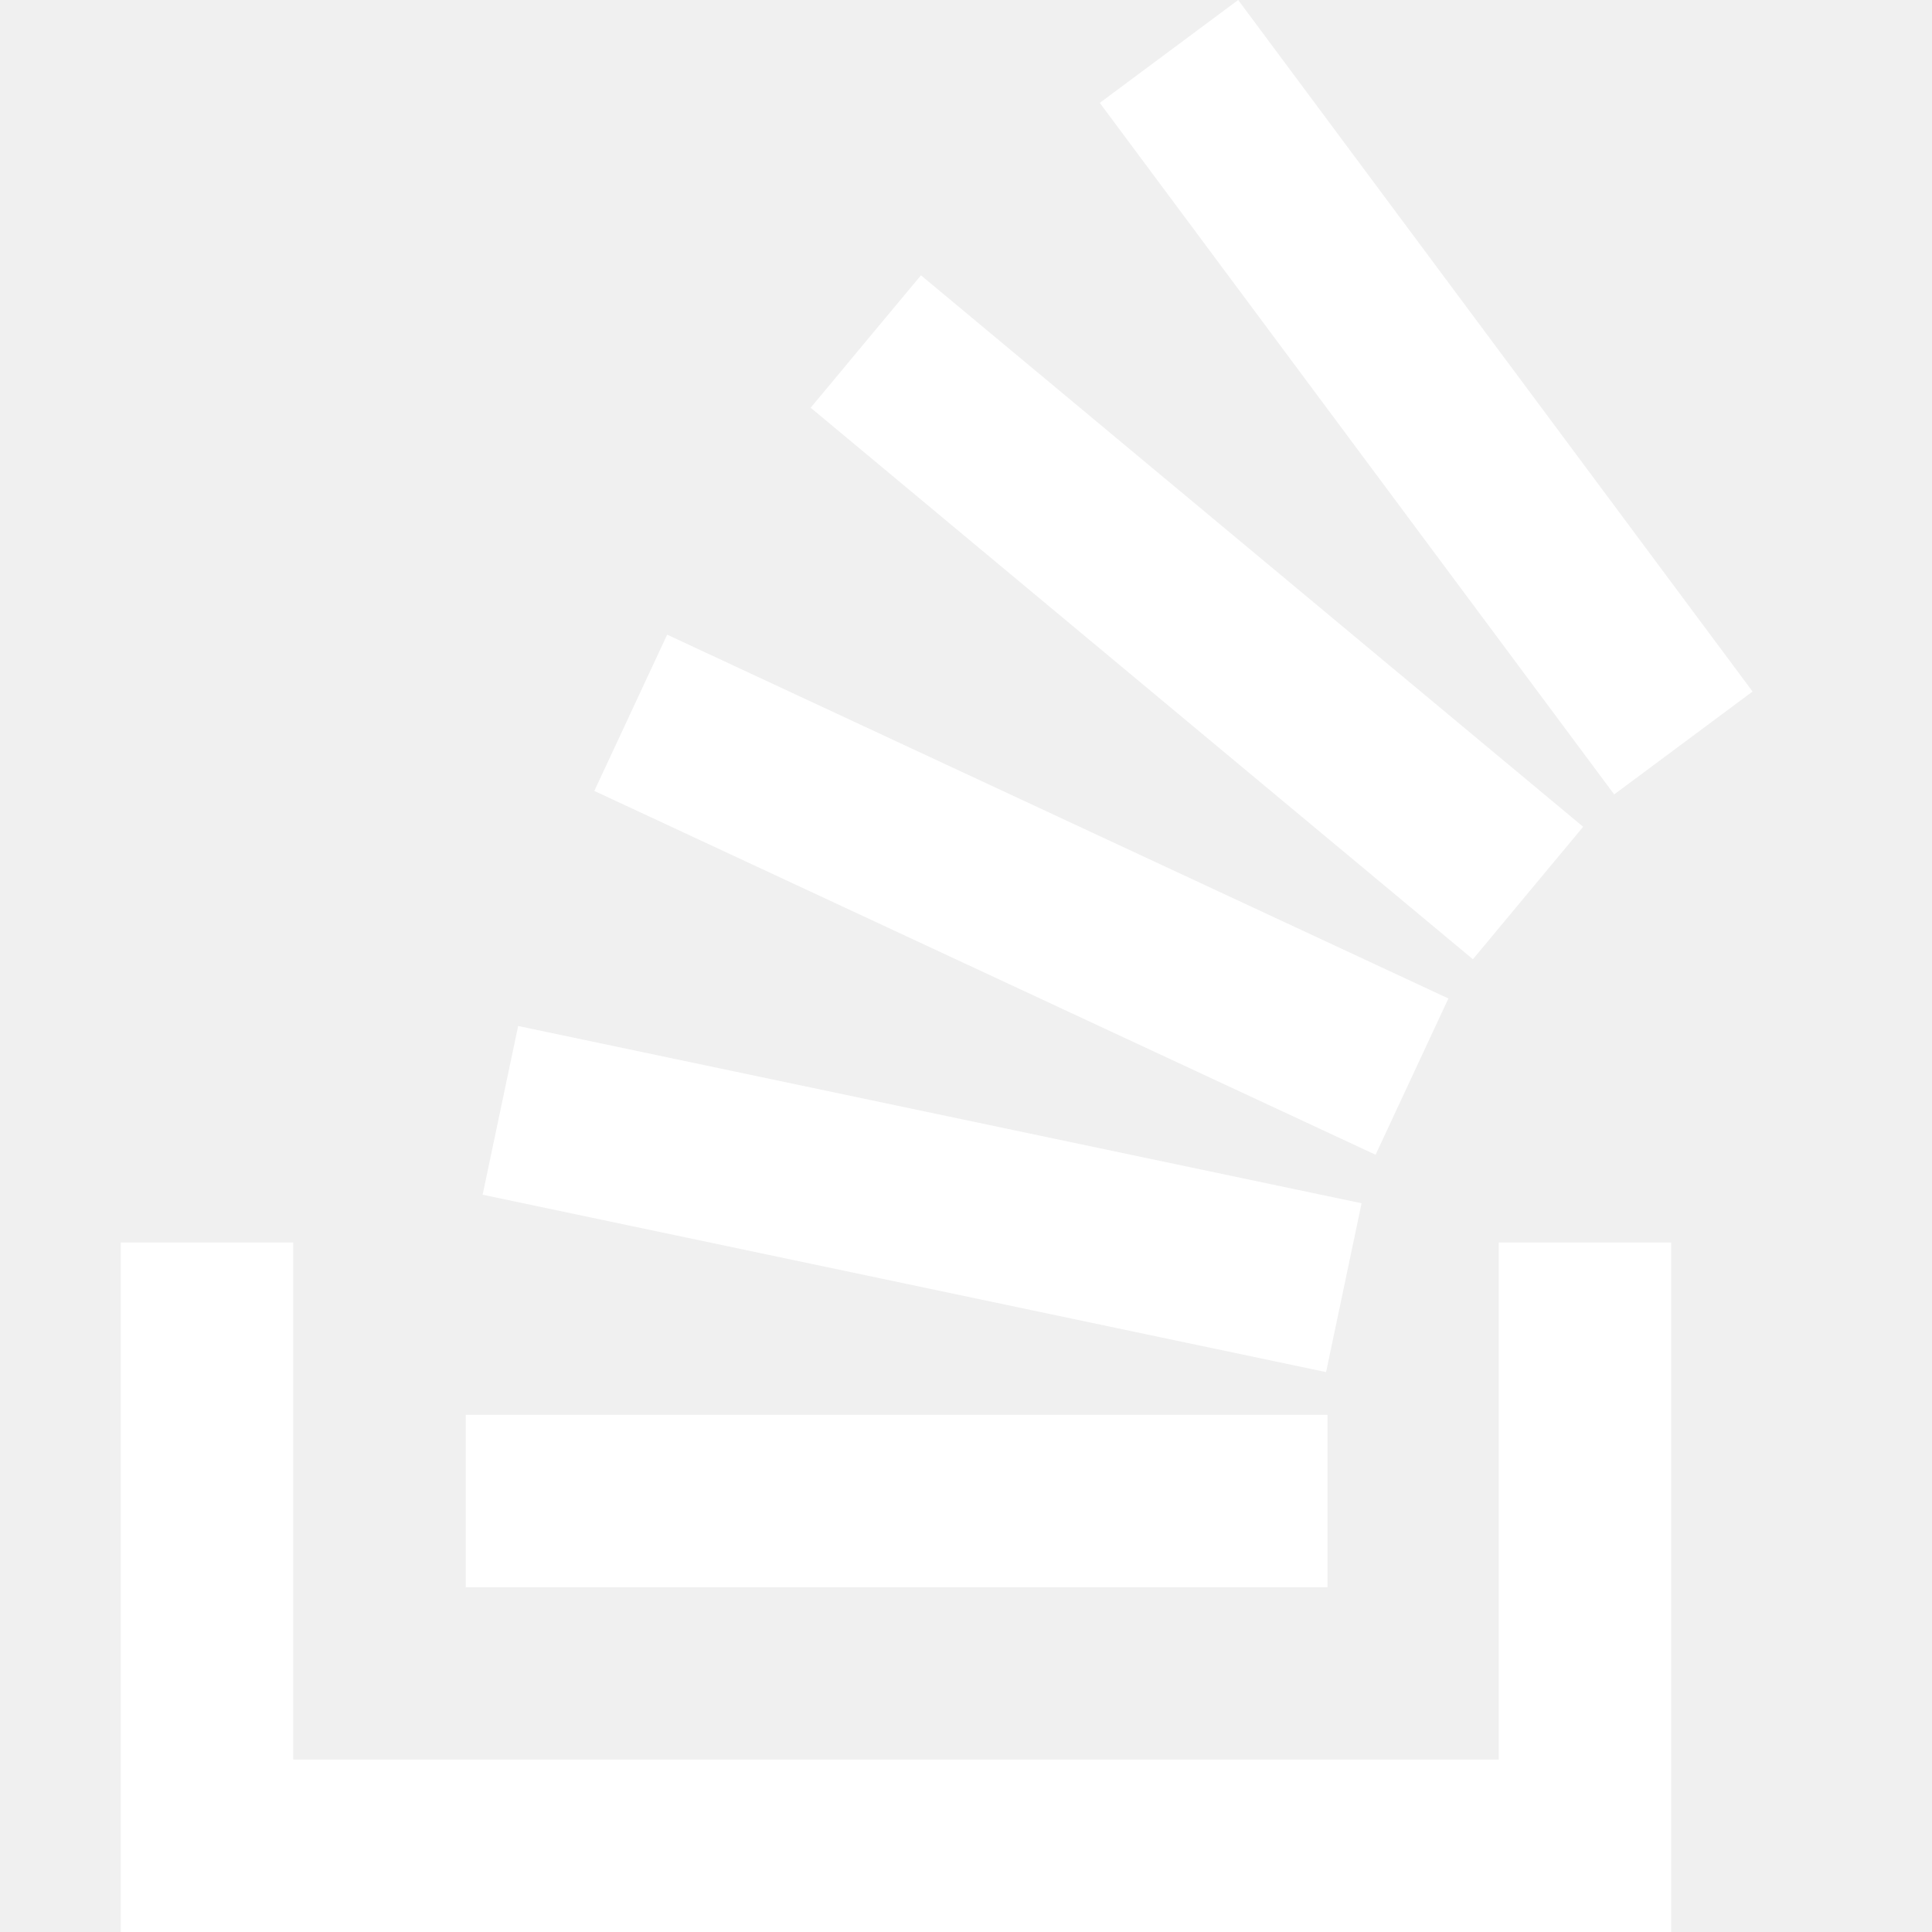
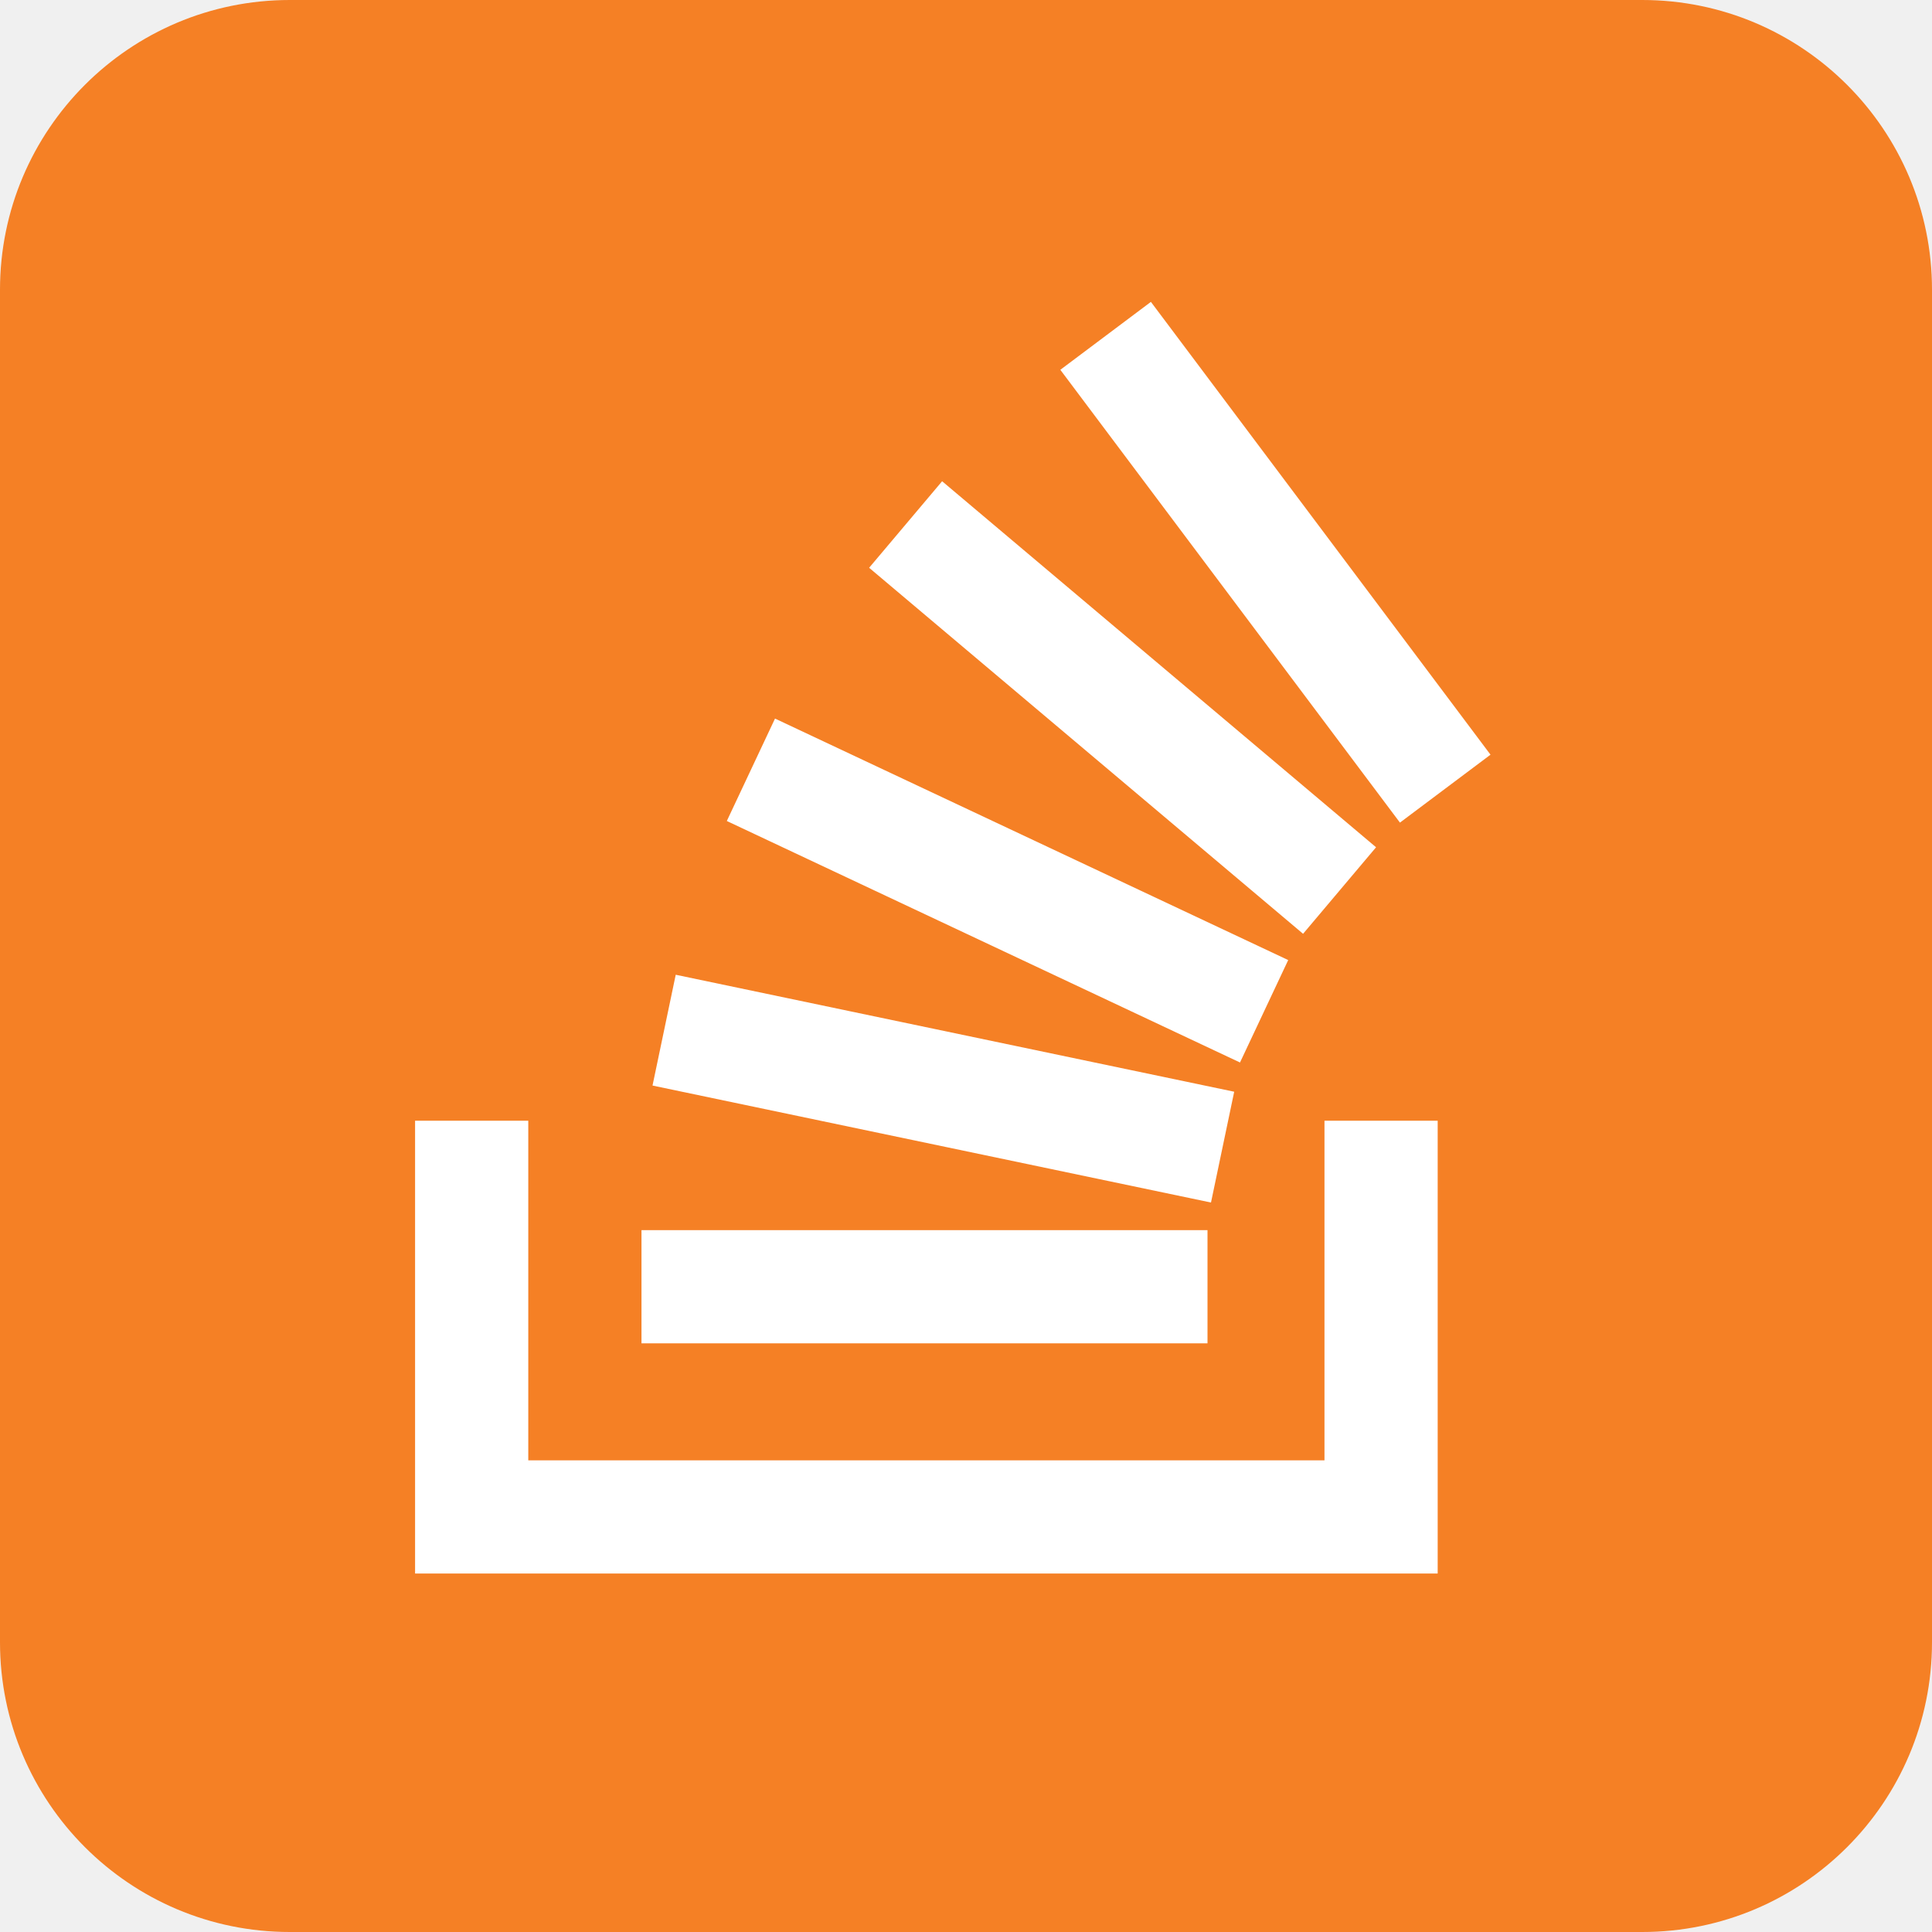
- <svg xmlns="http://www.w3.org/2000/svg" width="16" height="16" fill="#ffffff" class="bi bi-stack-overflow" viewBox="0 0 16 16">
-   <path d="M12.412 14.572V10.29h1.428V16H1v-5.71h1.428v4.282z" />
-   <path d="M3.857 13.145h7.137v-1.428H3.857zM10.254 0 9.108.852l4.26 5.727 1.146-.852zm-3.54 3.377 5.484 4.567.913-1.097L7.627 2.28l-.914 1.097zM4.922 6.55l6.47 3.013.603-1.294-6.47-3.013zm-.925 3.344 6.985 1.469.294-1.398-6.985-1.468z" />
+ <svg xmlns="http://www.w3.org/2000/svg" aria-label="Stack Overflow" role="img" viewBox="0 0 512 512" fill="#000000">
+   <g id="SVGRepo_bgCarrier" stroke-width="0" />
+   <g id="SVGRepo_tracerCarrier" stroke-linecap="round" stroke-linejoin="round" />
+   <g id="SVGRepo_iconCarrier">
+     <rect width="512" height="512" rx="15%" fill="#f58025" />
+     <path stroke="#ffffff" stroke-width="30" fill="none" d="M293 89l90 120zm-53 50l115 97zm-41 65l136 64zm-23 69l148 31zm-6 68h150zm-45-44v105h241V297" />
+   </g>
</svg>
